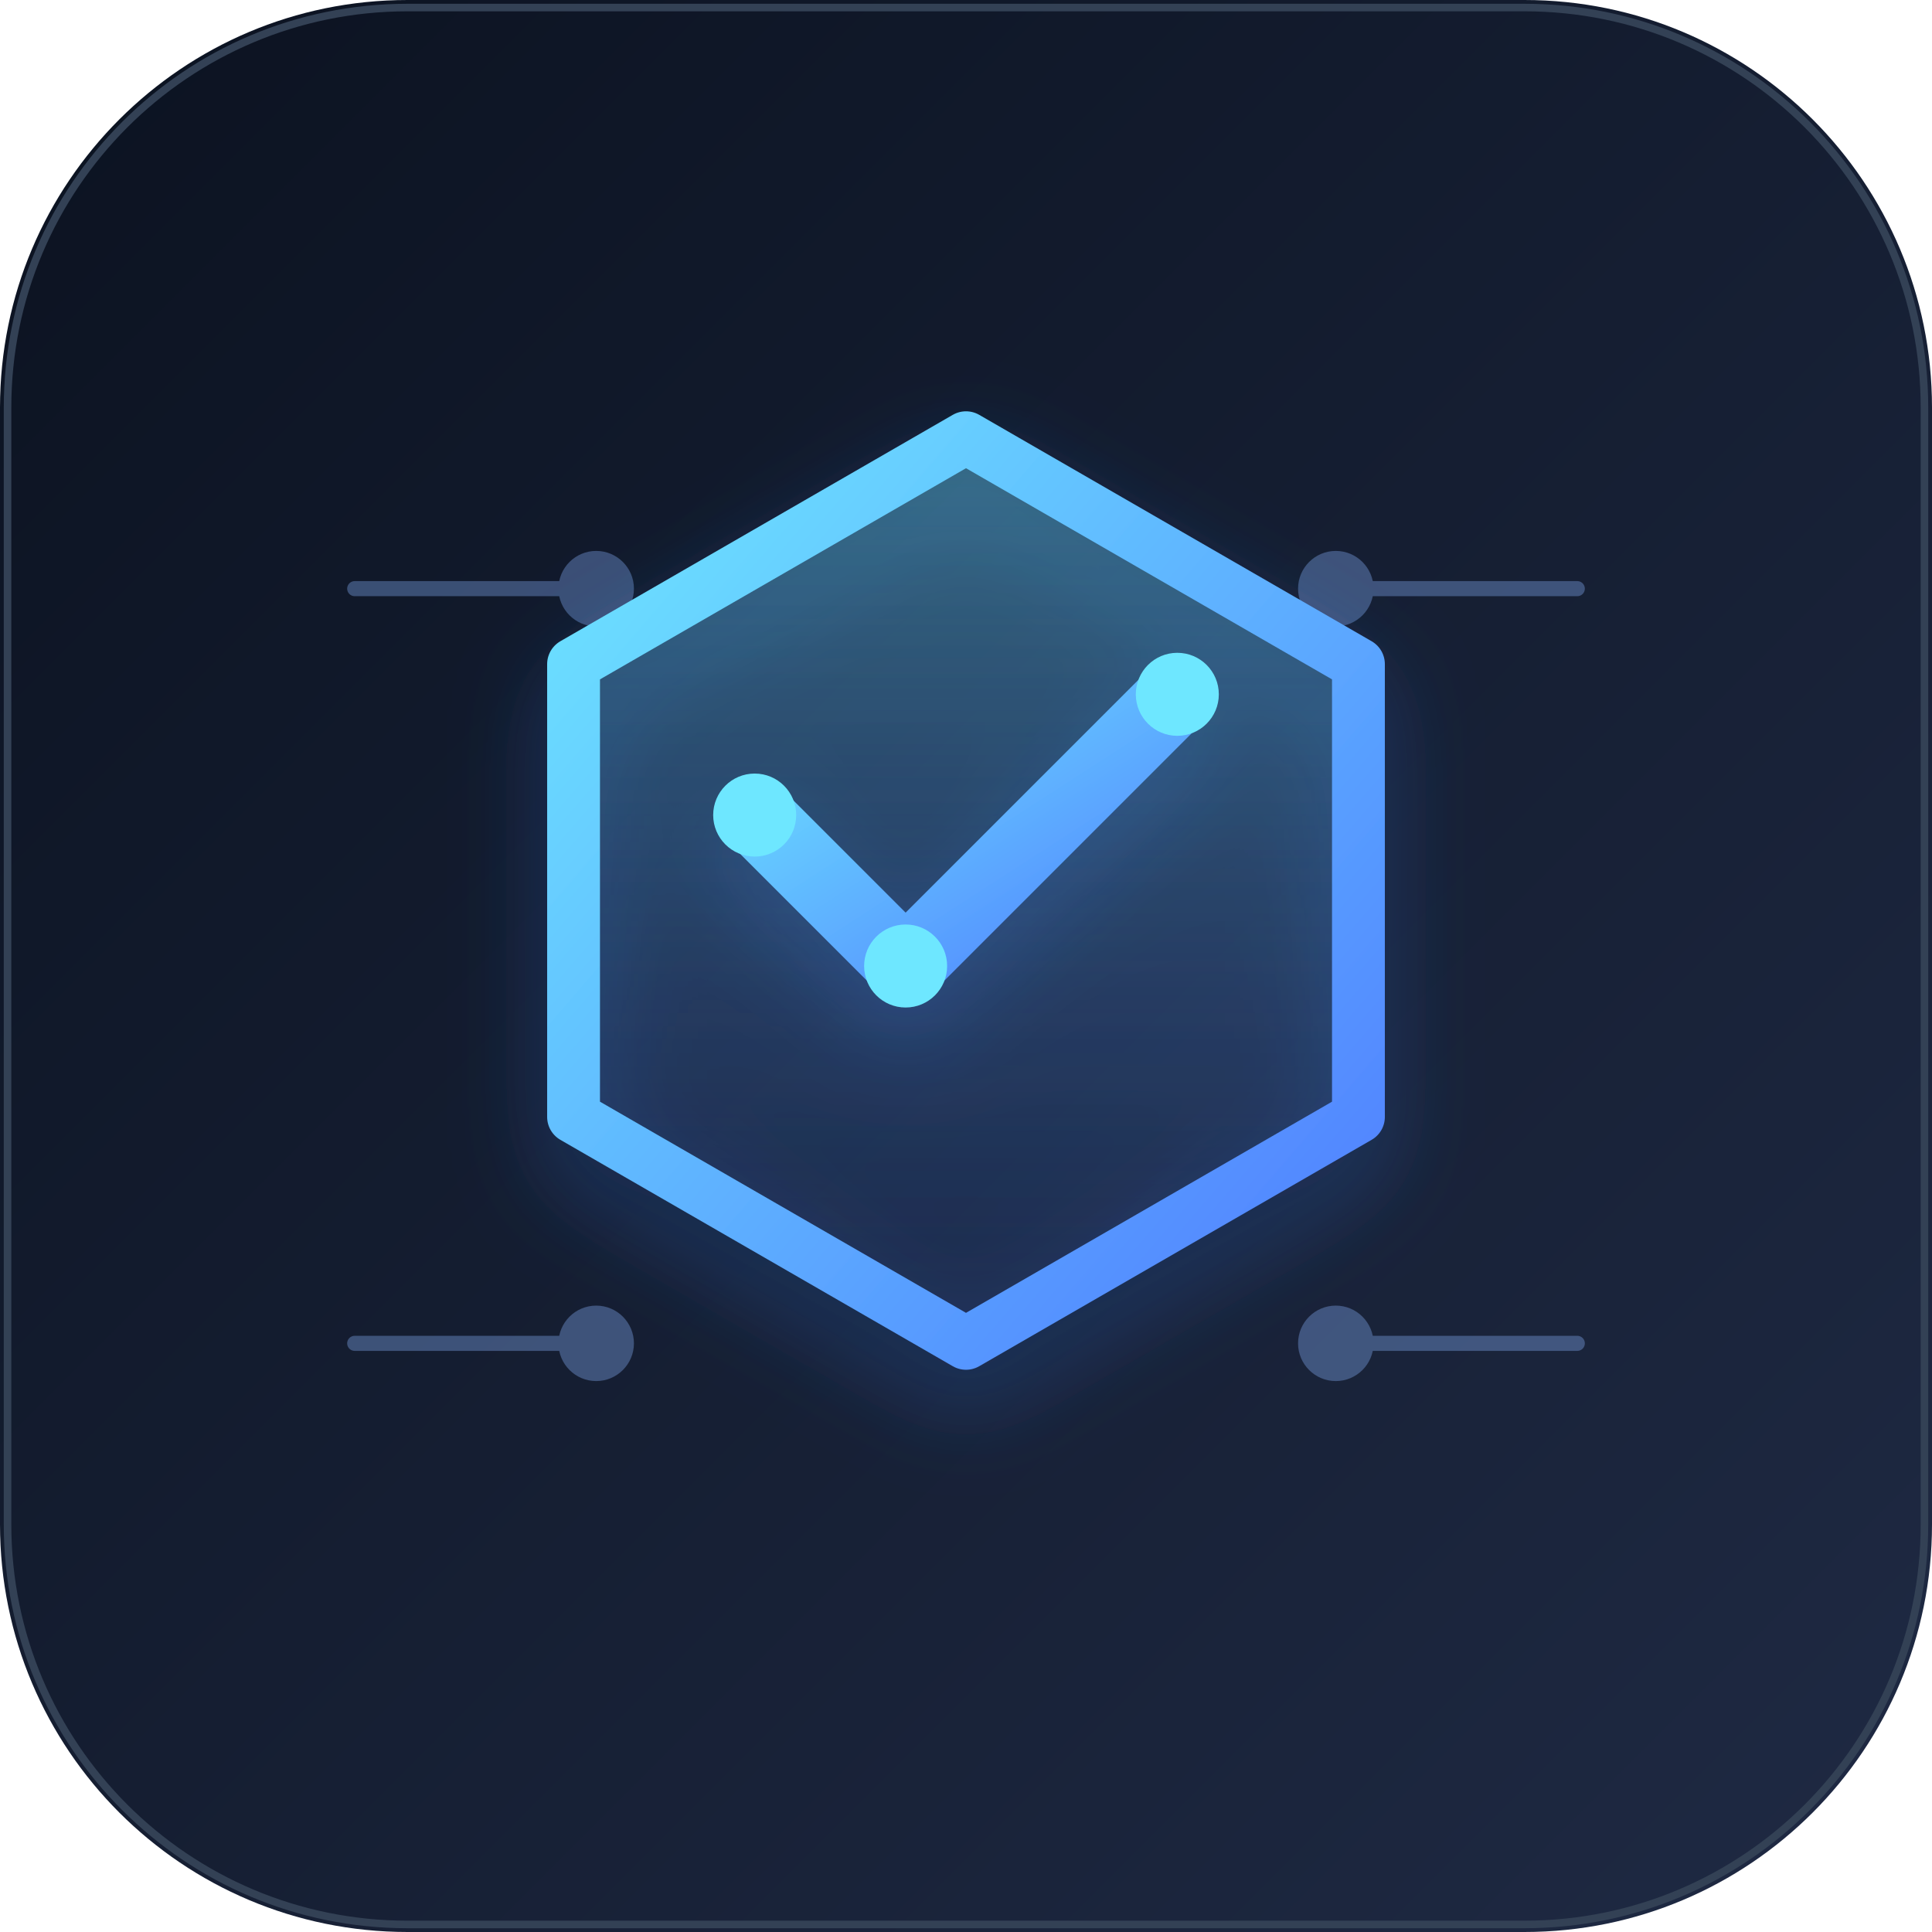
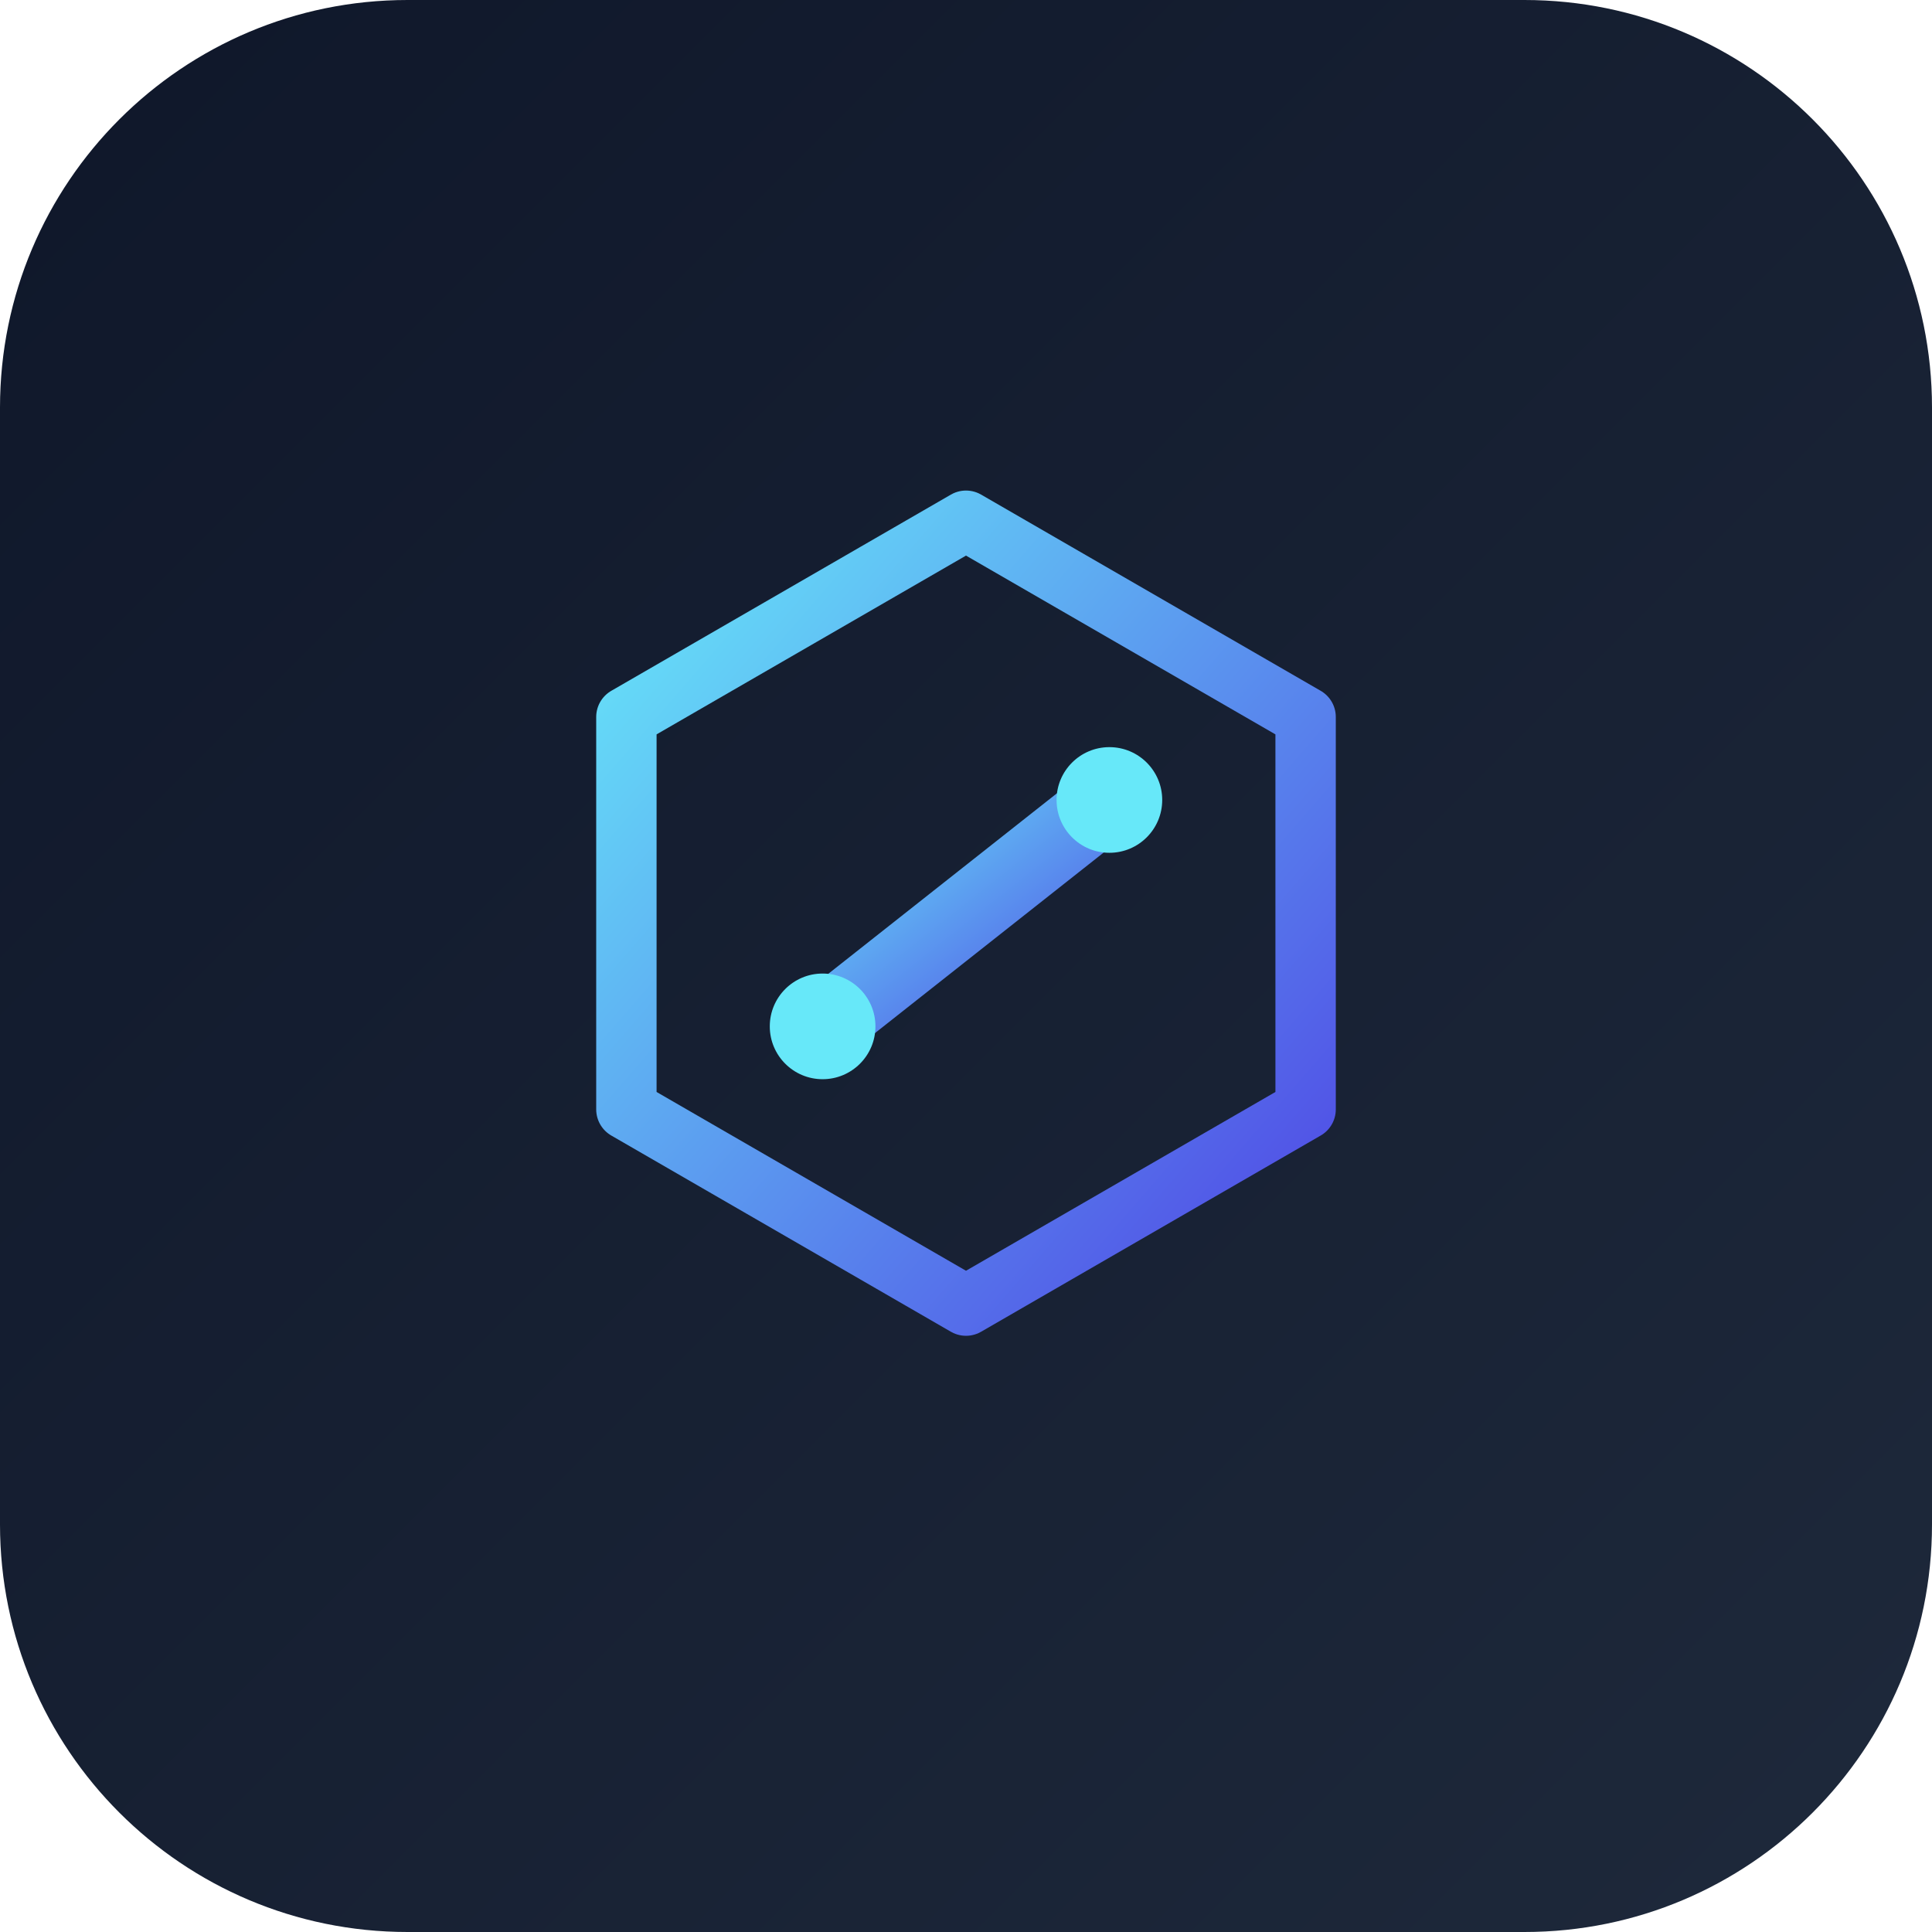
<svg xmlns="http://www.w3.org/2000/svg" viewBox="0 0 512 512" width="512" height="512">
  <defs>
    <linearGradient id="bg" x1="0%" y1="0%" x2="100%" y2="100%">
-       <stop offset="0%" stop-color="#0b1220" />
-       <stop offset="100%" stop-color="#1f2a44" />
+       <stop offset="0%" stop-color="#0f172a" />
+       <stop offset="100%" stop-color="#1e293b" />
    </linearGradient>
    <linearGradient id="accent" x1="0%" y1="0%" x2="100%" y2="100%">
-       <stop offset="0%" stop-color="#6ee7ff" />
-       <stop offset="100%" stop-color="#4f7dff" />
+       <stop offset="0%" stop-color="#67e8f9" />
+       <stop offset="100%" stop-color="#4f46e5" />
    </linearGradient>
-     <linearGradient id="accentSoft" x1="0%" y1="0%" x2="0%" y2="100%">
-       <stop offset="0%" stop-color="#6ee7ff" stop-opacity="0.35" />
-       <stop offset="100%" stop-color="#4f7dff" stop-opacity="0.08" />
-     </linearGradient>
-     <filter id="shadow" x="-20%" y="-20%" width="140%" height="140%">
-       <feDropShadow dx="0" dy="10" stdDeviation="12" flood-color="#3b82f6" flood-opacity="0.28" />
-     </filter>
  </defs>
  <rect width="512" height="512" rx="108" fill="url(#bg)" />
-   <rect x="2" y="2" width="508" height="508" rx="106" fill="none" stroke="#334155" stroke-width="2" />
-   <g opacity="0.35" stroke="#8ab4ff" stroke-width="4" stroke-linecap="round" fill="none">
-     <path d="M94 156H158" />
-     <path d="M354 156H418" />
-     <path d="M94 356H158" />
-     <path d="M354 356H418" />
-     <circle cx="158" cy="156" r="8" fill="#8ab4ff" />
-     <circle cx="354" cy="156" r="8" fill="#8ab4ff" />
-     <circle cx="158" cy="356" r="8" fill="#8ab4ff" />
-     <circle cx="354" cy="356" r="8" fill="#8ab4ff" />
-   </g>
-   <g filter="url(#shadow)">
-     <polygon points="256,116 360,176 360,296 256,356 152,296 152,176" fill="url(#accentSoft)" stroke="url(#accent)" stroke-width="14" stroke-linejoin="round" />
-     <polyline points="200,216 240,256 312,184" fill="none" stroke="url(#accent)" stroke-width="20" stroke-linecap="round" stroke-linejoin="round" />
-     <circle cx="200" cy="216" r="11" fill="#6ee7ff" />
-     <circle cx="240" cy="256" r="11" fill="#6ee7ff" />
-     <circle cx="312" cy="184" r="11" fill="#6ee7ff" />
+   <g fill="none" stroke="url(#accent)" stroke-linecap="round" stroke-linejoin="round">
+     <polygon points="256,138 346,190 346,294 256,346 166,294 166,190" stroke-width="16" />
+     <line x1="218" y1="272" x2="294" y2="212" stroke-width="20" />
+     <circle cx="218" cy="272" r="14" fill="#67e8f9" stroke-width="0" />
+     <circle cx="294" cy="212" r="14" fill="#67e8f9" stroke-width="0" />
  </g>
</svg>
